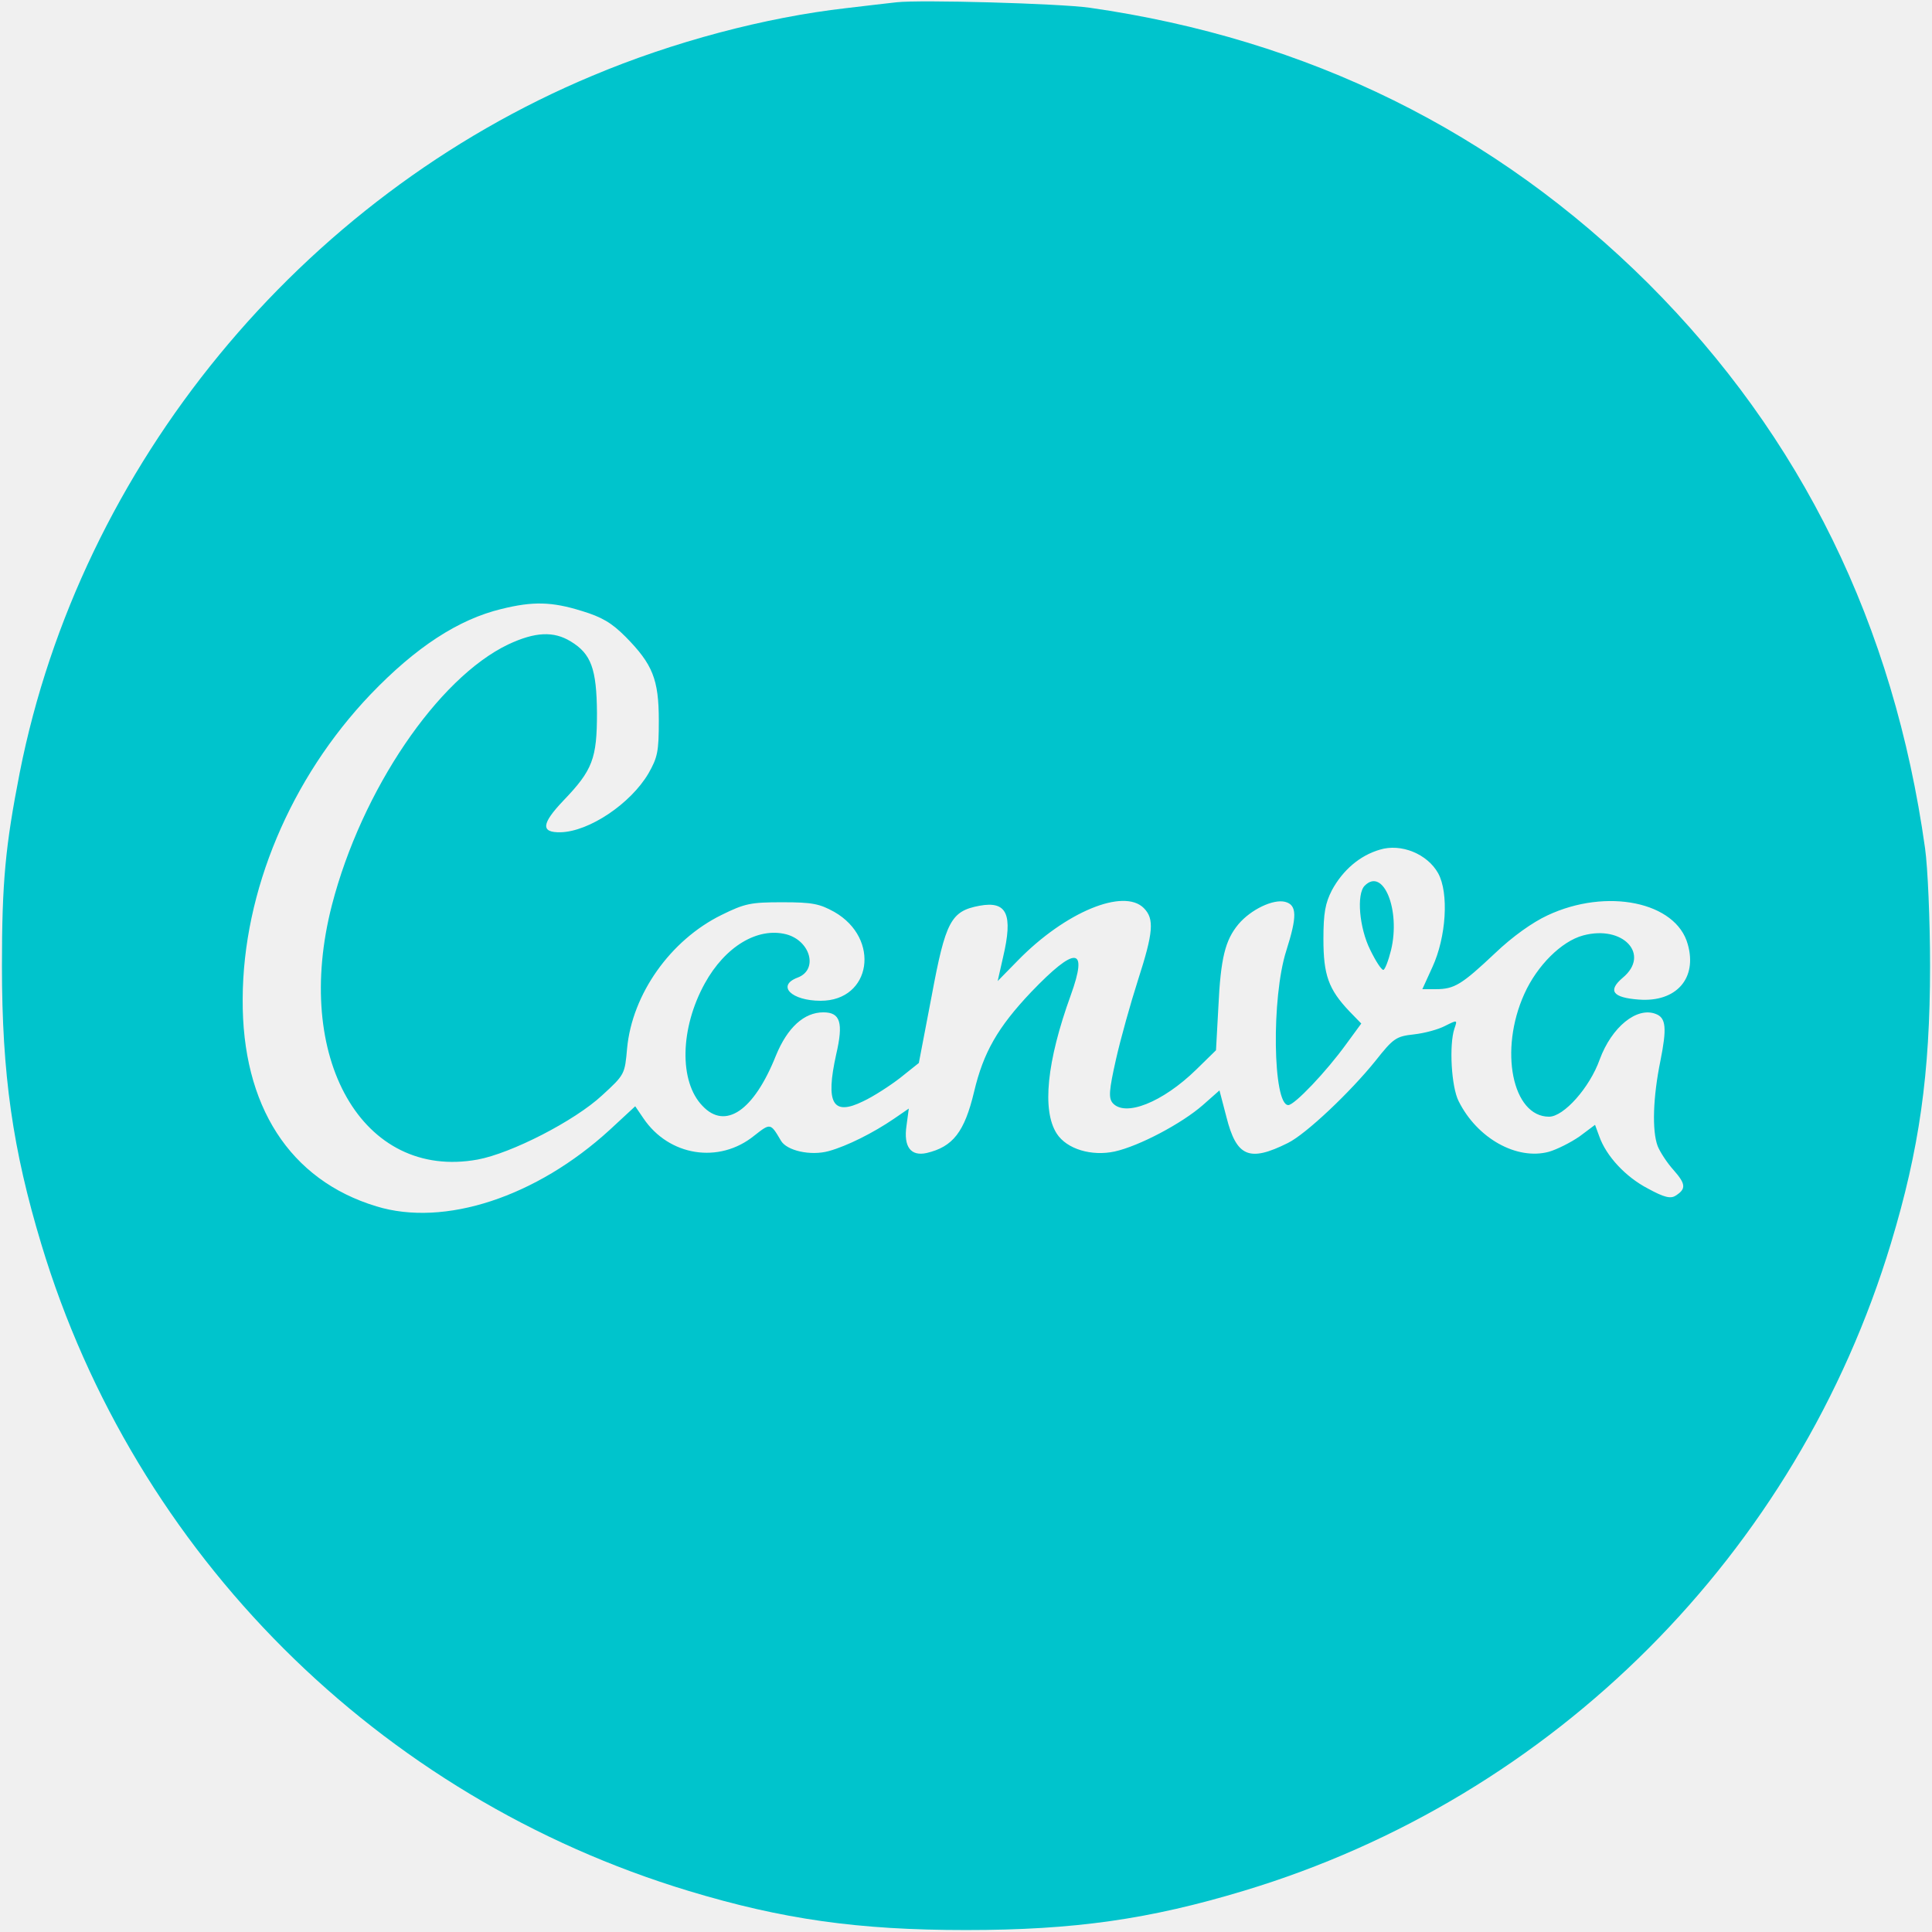
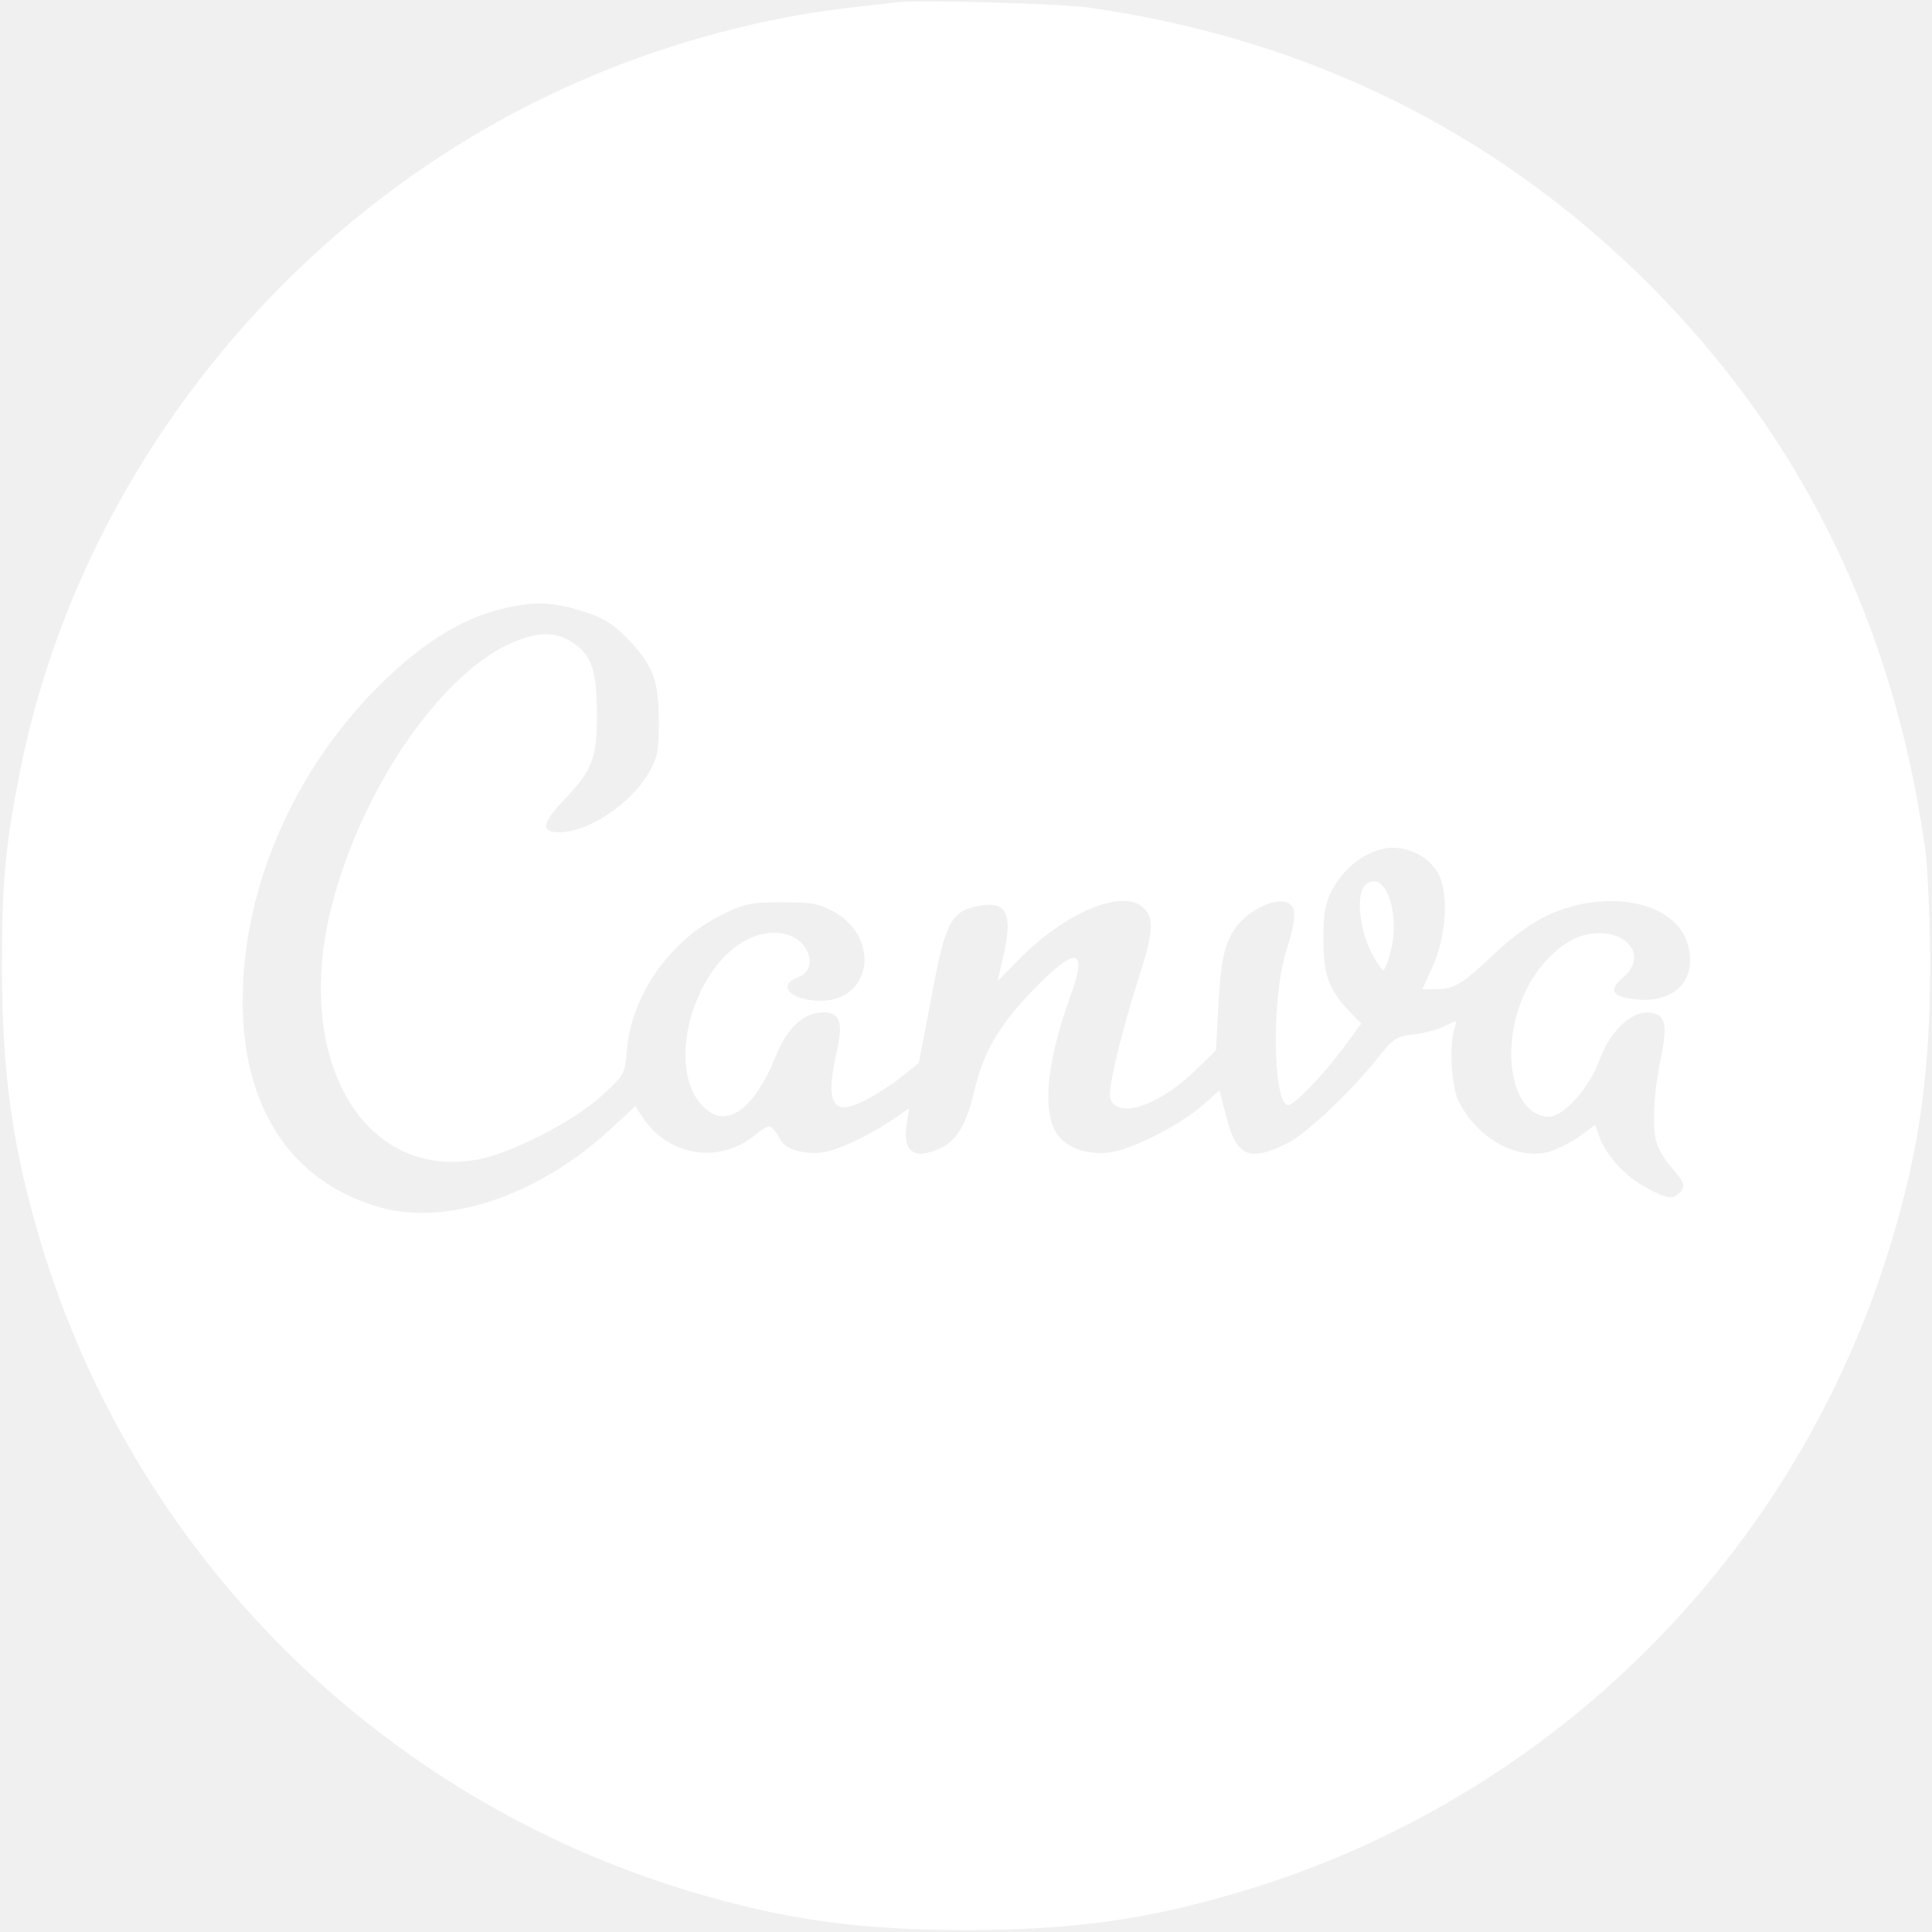
<svg xmlns="http://www.w3.org/2000/svg" width="1em" height="1em" viewBox="0 0 128 128">
  <g fill="#00c4cc">
-     <path d="M59.39.152c-.484.051-1.995.23-3.328.387c-5.374.613-11.468 2.227-16.816 4.48C19.891 13.106 5.324 30.849 1.305 51.2C.359 56.04.129 58.418.129 64c0 7.195.715 12.16 2.61 18.434c6.195 20.53 22.323 36.632 42.906 42.851c6.195 1.871 11.187 2.586 18.355 2.586c7.195 0 12.16-.715 18.434-2.61c20.53-6.195 36.632-22.323 42.851-42.906c1.871-6.195 2.586-11.187 2.586-18.355c0-3.047-.152-6.527-.332-7.809c-2.074-14.796-8.168-27.238-18.328-37.402C99.07 8.703 86.68 2.586 72.19.512c-1.996-.282-11.238-.54-12.8-.36m-20.863 40.32c1.36.41 1.996.794 2.918 1.715c1.793 1.82 2.203 2.817 2.203 5.555c0 2.051-.078 2.434-.691 3.508c-1.18 1.996-3.918 3.84-5.812 3.89c-1.333.028-1.278-.562.18-2.097c1.945-2.023 2.226-2.79 2.226-5.813c-.024-2.917-.383-3.914-1.739-4.734c-1.128-.691-2.355-.64-4.148.203c-4.66 2.23-9.703 9.653-11.672 17.258c-2.613 10.137 2.02 18.25 9.649 16.867c2.226-.41 6.425-2.558 8.246-4.25c1.508-1.379 1.508-1.406 1.66-3.12c.336-3.587 2.867-7.169 6.25-8.833c1.558-.77 1.945-.844 4.043-.844c1.996 0 2.457.102 3.43.637c3.097 1.77 2.457 5.89-.895 5.89c-1.945 0-2.945-1-1.535-1.534c1.383-.512.867-2.434-.742-2.868c-1.895-.488-4.047.793-5.403 3.25c-1.64 2.97-1.715 6.504-.156 8.114c1.512 1.613 3.406.336 4.867-3.329c.766-1.867 1.867-2.867 3.149-2.867c1.125 0 1.332.692.843 2.793c-.718 3.25-.23 4.094 1.793 3.098c.664-.309 1.766-1.023 2.43-1.535l1.254-1l.848-4.43c.922-4.965 1.277-5.633 3.172-5.988c1.82-.336 2.23.562 1.562 3.402l-.36 1.59l1.333-1.36c3.148-3.226 7.015-4.812 8.347-3.48c.715.715.637 1.613-.386 4.785c-.485 1.512-1.153 3.895-1.457 5.25c-.461 2.047-.489 2.535-.23 2.868c.82.972 3.327-.028 5.554-2.204l1.305-1.277l.156-2.844c.152-3.277.457-4.453 1.328-5.504c.82-.972 2.305-1.687 3.098-1.484c.793.207.793.973.078 3.227c-1 3.097-.895 10.238.129 10.238c.41 0 2.507-2.2 3.84-4.043l.996-1.36l-.793-.816c-1.383-1.46-1.715-2.406-1.715-4.789c0-1.738.129-2.379.562-3.227c.719-1.328 1.844-2.3 3.176-2.687c1.406-.434 3.148.281 3.863 1.562c.719 1.305.54 4.223-.383 6.223l-.664 1.457h.895c1.23 0 1.715-.305 3.918-2.379c1.152-1.101 2.484-2.05 3.48-2.511c3.918-1.84 8.528-.895 9.293 1.921c.64 2.254-.765 3.84-3.226 3.66c-1.766-.128-2.098-.59-1.074-1.456c1.843-1.54 0-3.508-2.637-2.793c-1.434.386-3.047 1.996-3.89 3.867c-1.692 3.738-.794 8.14 1.636 8.14c.973 0 2.691-1.921 3.355-3.789c.793-2.152 2.457-3.507 3.711-3.02c.692.255.743.946.309 3.122c-.488 2.383-.563 4.61-.18 5.633c.153.382.614 1.101 1.051 1.586c.816.921.844 1.254.152 1.691c-.332.23-.77.129-1.843-.46c-1.485-.77-2.766-2.153-3.227-3.458l-.281-.766l-1.024.766c-.59.41-1.511.871-2.047 1.023c-2.125.563-4.738-.894-5.964-3.351c-.489-.95-.641-3.738-.282-4.813c.204-.59.204-.59-.617-.18c-.433.231-1.355.485-2.07.563c-1.18.13-1.36.258-2.535 1.742c-1.664 2.07-4.61 4.864-5.813 5.454c-2.558 1.277-3.402.918-4.07-1.72l-.461-1.765l-1.102.973c-1.406 1.23-4.222 2.715-5.836 3.074c-1.535.332-3.175-.156-3.84-1.18c-.995-1.535-.663-4.785.922-9.164c1.176-3.25.333-3.3-2.636-.203c-2.203 2.328-3.149 3.992-3.762 6.578c-.64 2.688-1.41 3.66-3.148 4.07c-1.051.231-1.54-.41-1.332-1.816l.152-1.129l-.973.668c-1.383.946-3.125 1.817-4.328 2.149s-2.789-.024-3.172-.692c-.691-1.175-.691-1.175-1.765-.332c-2.332 1.895-5.66 1.356-7.348-1.152l-.54-.793l-1.687 1.562c-4.867 4.454-10.957 6.45-15.464 5.067c-5.735-1.738-8.907-6.656-8.856-13.746c.024-7.117 3.172-14.617 8.473-20.172c2.996-3.125 5.812-4.969 8.68-5.66c2.07-.512 3.328-.485 5.296.129zm0 0" />
-     <path d="M90.418 58.676c-.563.562-.356 2.816.36 4.25c.359.742.742 1.332.87 1.332c.102 0 .332-.59.512-1.309c.64-2.66-.512-5.504-1.742-4.273m0 0" />
+     <path d="M59.39.152c-.484.051-1.995.23-3.328.387c-5.374.613-11.468 2.227-16.816 4.48C19.891 13.106 5.324 30.849 1.305 51.2C.359 56.04.129 58.418.129 64c0 7.195.715 12.16 2.61 18.434c6.195 20.53 22.323 36.632 42.906 42.851c6.195 1.871 11.187 2.586 18.355 2.586c7.195 0 12.16-.715 18.434-2.61c20.53-6.195 36.632-22.323 42.851-42.906c1.871-6.195 2.586-11.187 2.586-18.355c0-3.047-.152-6.527-.332-7.809c-2.074-14.796-8.168-27.238-18.328-37.402C99.07 8.703 86.68 2.586 72.19.512c-1.996-.282-11.238-.54-12.8-.36m-20.863 40.32c1.36.41 1.996.794 2.918 1.715c1.793 1.82 2.203 2.817 2.203 5.555c0 2.051-.078 2.434-.691 3.508c-1.18 1.996-3.918 3.84-5.812 3.89c-1.333.028-1.278-.562.18-2.097c1.945-2.023 2.226-2.79 2.226-5.813c-.024-2.917-.383-3.914-1.739-4.734c-1.128-.691-2.355-.64-4.148.203c-4.66 2.23-9.703 9.653-11.672 17.258c-2.613 10.137 2.02 18.25 9.649 16.867c2.226-.41 6.425-2.558 8.246-4.25c1.508-1.379 1.508-1.406 1.66-3.12c.336-3.587 2.867-7.169 6.25-8.833c1.558-.77 1.945-.844 4.043-.844c1.996 0 2.457.102 3.43.637c3.097 1.77 2.457 5.89-.895 5.89c-1.945 0-2.945-1-1.535-1.534c1.383-.512.867-2.434-.742-2.868c-1.895-.488-4.047.793-5.403 3.25c-1.64 2.97-1.715 6.504-.156 8.114c1.512 1.613 3.406.336 4.867-3.329c.766-1.867 1.867-2.867 3.149-2.867c1.125 0 1.332.692.843 2.793c-.718 3.25-.23 4.094 1.793 3.098c.664-.309 1.766-1.023 2.43-1.535l1.254-1l.848-4.43c.922-4.965 1.277-5.633 3.172-5.988c1.82-.336 2.23.562 1.562 3.402l-.36 1.59l1.333-1.36c3.148-3.226 7.015-4.812 8.347-3.48c.715.715.637 1.613-.386 4.785c-.485 1.512-1.153 3.895-1.457 5.25c-.461 2.047-.489 2.535-.23 2.868c.82.972 3.327-.028 5.554-2.204l1.305-1.277l.156-2.844c.152-3.277.457-4.453 1.328-5.504c.82-.972 2.305-1.687 3.098-1.484c.793.207.793.973.078 3.227c-1 3.097-.895 10.238.129 10.238c.41 0 2.507-2.2 3.84-4.043l.996-1.36l-.793-.816c-1.383-1.46-1.715-2.406-1.715-4.789c0-1.738.129-2.379.562-3.227c.719-1.328 1.844-2.3 3.176-2.687c1.406-.434 3.148.281 3.863 1.562c.719 1.305.54 4.223-.383 6.223l-.664 1.457h.895c1.23 0 1.715-.305 3.918-2.379c1.152-1.101 2.484-2.05 3.48-2.511c3.918-1.84 8.528-.895 9.293 1.921c.64 2.254-.765 3.84-3.226 3.66c-1.766-.128-2.098-.59-1.074-1.456c1.843-1.54 0-3.508-2.637-2.793c-1.434.386-3.047 1.996-3.89 3.867c-1.692 3.738-.794 8.14 1.636 8.14c.973 0 2.691-1.921 3.355-3.789c.793-2.152 2.457-3.507 3.711-3.02c.692.255.743.946.309 3.122c-.488 2.383-.563 4.61-.18 5.633c.153.382.614 1.101 1.051 1.586c.816.921.844 1.254.152 1.691c-.332.23-.77.129-1.843-.46c-1.485-.77-2.766-2.153-3.227-3.458l-.281-.766l-1.024.766c-.59.41-1.511.871-2.047 1.023c-2.125.563-4.738-.894-5.964-3.351c-.489-.95-.641-3.738-.282-4.813c.204-.59.204-.59-.617-.18c-.433.231-1.355.485-2.07.563c-1.18.13-1.36.258-2.535 1.742c-1.664 2.07-4.61 4.864-5.813 5.454c-2.558 1.277-3.402.918-4.07-1.72l-.461-1.765l-1.102.973c-1.406 1.23-4.222 2.715-5.836 3.074c-1.535.332-3.175-.156-3.84-1.18c-.995-1.535-.663-4.785.922-9.164c1.176-3.25.333-3.3-2.636-.203c-2.203 2.328-3.149 3.992-3.762 6.578c-.64 2.688-1.41 3.66-3.148 4.07c-1.051.231-1.54-.41-1.332-1.816l.152-1.129l-.973.668c-1.383.946-3.125 1.817-4.328 2.149s-2.789-.024-3.172-.692c-.691-1.175-.691-1.175-1.765-.332c-2.332 1.895-5.66 1.356-7.348-1.152l-.54-.793l-1.687 1.562c-4.867 4.454-10.957 6.45-15.464 5.067c-5.735-1.738-8.907-6.656-8.856-13.746c.024-7.117 3.172-14.617 8.473-20.172c2.996-3.125 5.812-4.969 8.68-5.66c2.07-.512 3.328-.485 5.296.129zm0 0" fill="#ffffff" />
+     <path d="M90.418 58.676c-.563.562-.356 2.816.36 4.25c.359.742.742 1.332.87 1.332c.102 0 .332-.59.512-1.309c.64-2.66-.512-5.504-1.742-4.273m0 0" fill="#ffffff" />
  </g>
</svg>
